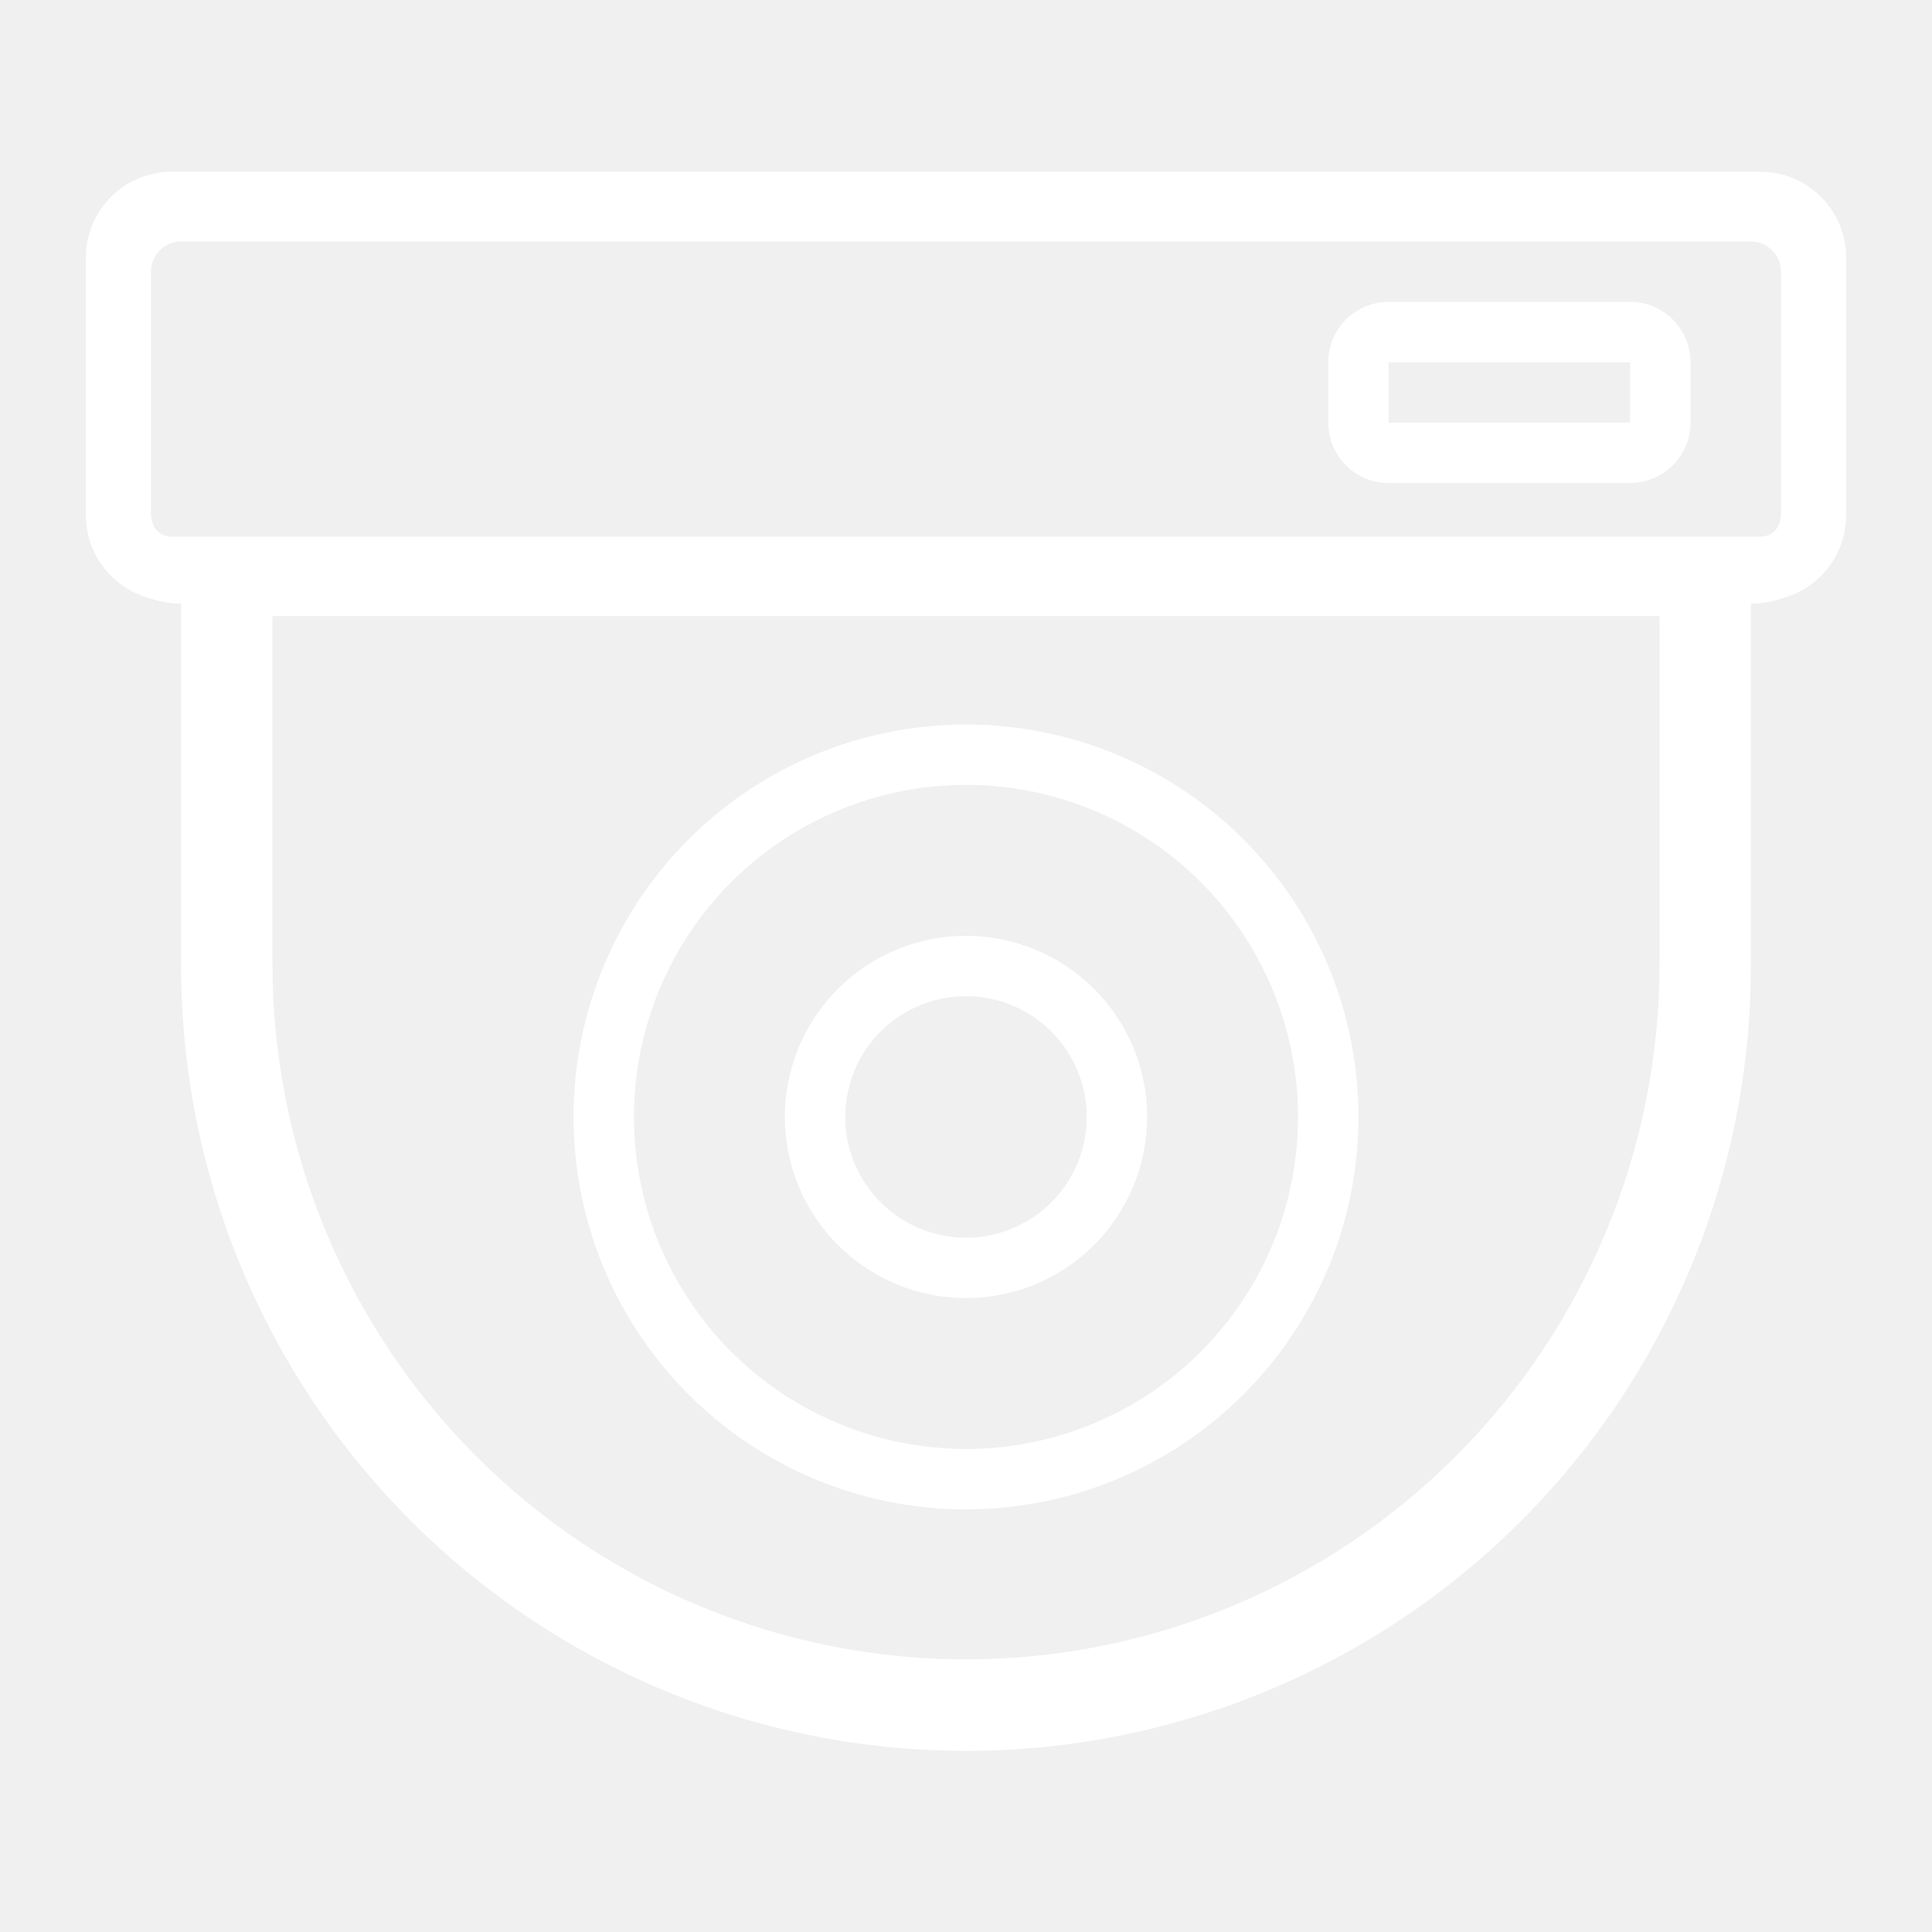
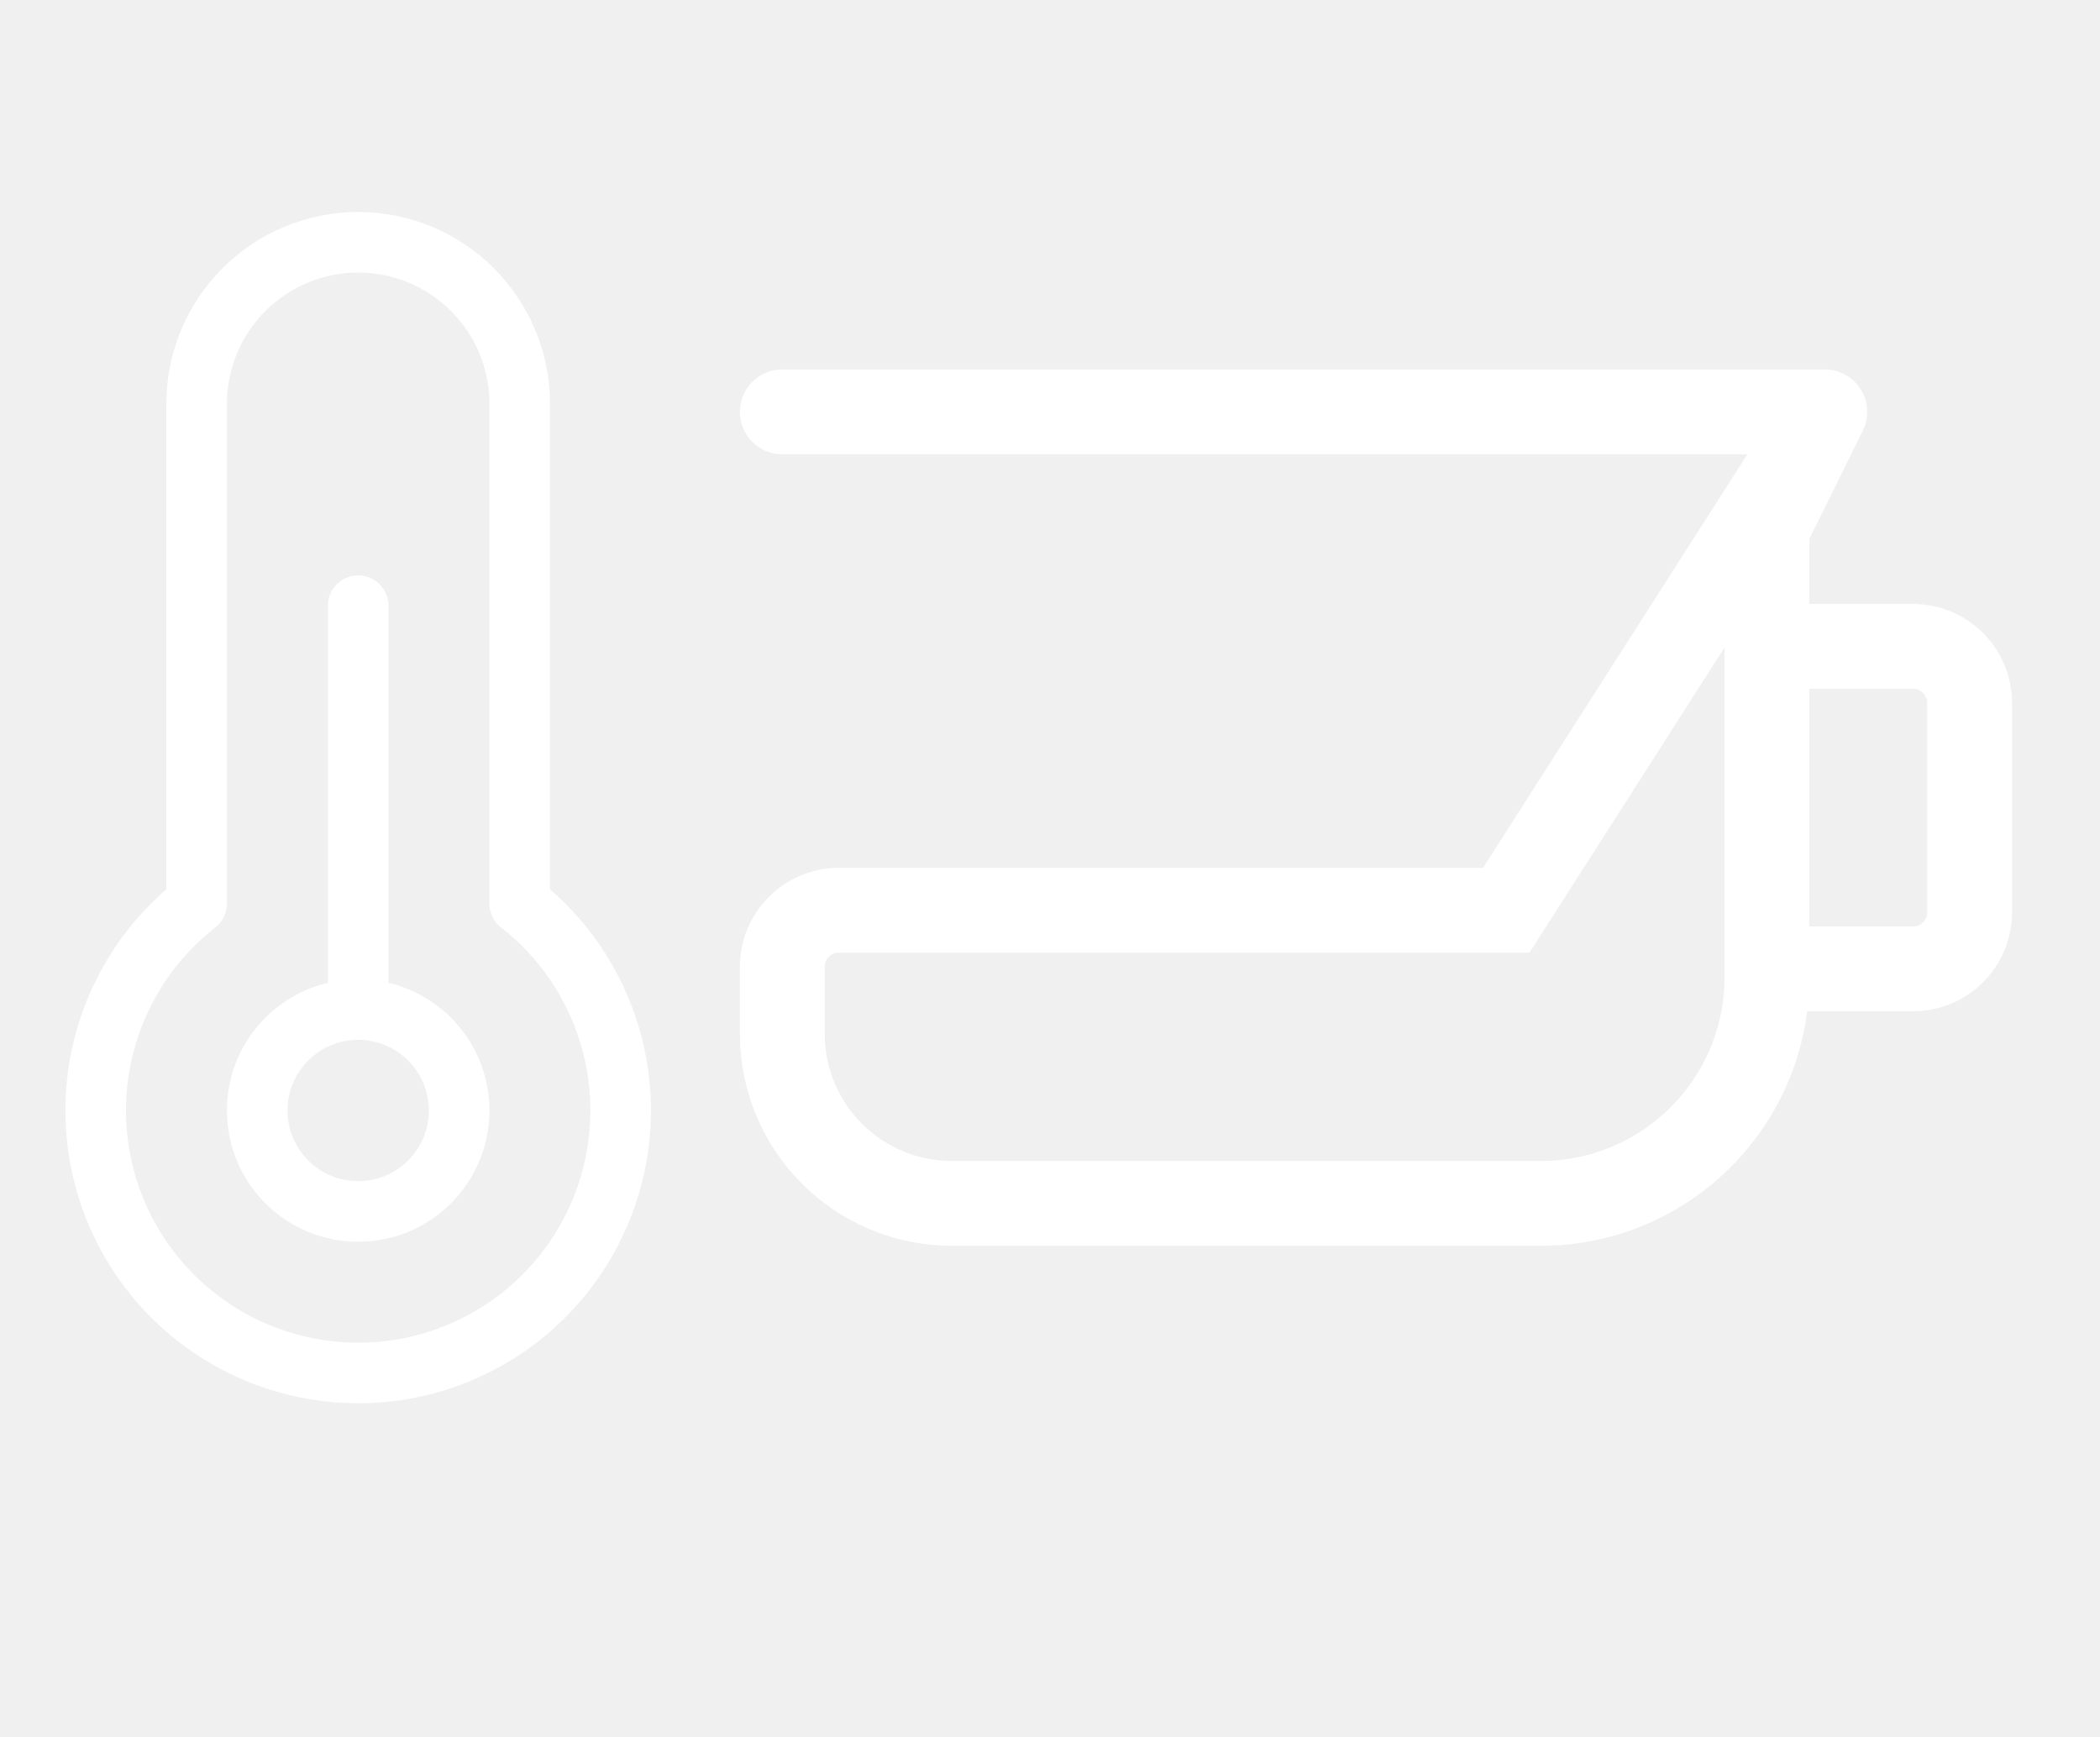
- <svg xmlns="http://www.w3.org/2000/svg" width="45" height="45" viewBox="0 0 45 45" fill="none">
-   <path d="M40.781 14.062H4.219C3.659 14.062 3.123 13.84 2.727 13.445C2.332 13.049 2.109 12.513 2.109 11.953V6.328C2.109 5.769 2.332 5.232 2.727 4.837C3.123 4.441 3.659 4.219 4.219 4.219H40.781C41.341 4.219 41.877 4.441 42.273 4.837C42.668 5.232 42.891 5.769 42.891 6.328V11.953C42.891 12.513 42.668 13.049 42.273 13.445C41.877 13.84 41.341 14.062 40.781 14.062ZM4.219 5.625C4.032 5.625 3.853 5.699 3.722 5.831C3.59 5.963 3.516 6.142 3.516 6.328V11.953C3.516 12.14 3.59 12.318 3.722 12.45C3.853 12.582 4.032 12.656 4.219 12.656H40.781C40.968 12.656 41.147 12.582 41.278 12.45C41.41 12.318 41.484 12.14 41.484 11.953V6.328C41.484 6.142 41.41 5.963 41.278 5.831C41.147 5.699 40.968 5.625 40.781 5.625H4.219Z" fill="white" />
-   <path d="M22.5 40.781C17.651 40.781 13.002 38.855 9.573 35.427C6.145 31.998 4.219 27.349 4.219 22.5V13.359C4.219 13.173 4.293 12.994 4.425 12.862C4.557 12.73 4.735 12.656 4.922 12.656H40.078C40.265 12.656 40.443 12.73 40.575 12.862C40.707 12.994 40.781 13.173 40.781 13.359V22.5C40.781 27.349 38.855 31.998 35.427 35.427C31.998 38.855 27.349 40.781 22.5 40.781ZM5.625 14.062V22.5C5.625 26.976 7.403 31.268 10.568 34.432C13.732 37.597 18.024 39.375 22.5 39.375C26.976 39.375 31.268 37.597 34.432 34.432C37.597 31.268 39.375 26.976 39.375 22.5V14.062H5.625Z" fill="white" />
-   <path d="M22.5 40C17.859 40 13.408 38.151 10.126 34.86C6.844 31.569 5 27.105 5 22.45V13.675C5 13.496 5.071 13.324 5.197 13.198C5.323 13.071 5.495 13 5.673 13H39.327C39.505 13 39.677 13.071 39.803 13.198C39.929 13.324 40 13.496 40 13.675V22.45C40 27.105 38.156 31.569 34.874 34.86C31.593 38.151 27.141 40 22.5 40ZM6.346 14.35V22.45C6.346 26.747 8.048 30.867 11.078 33.905C14.107 36.943 18.216 38.65 22.5 38.65C26.784 38.65 30.893 36.943 33.922 33.905C36.952 30.867 38.654 26.747 38.654 22.45V14.35H6.346Z" fill="white" />
-   <path d="M22.5 35.156C20.692 35.156 18.925 34.62 17.422 33.616C15.919 32.611 14.747 31.184 14.055 29.514C13.363 27.843 13.182 26.006 13.535 24.232C13.888 22.459 14.758 20.831 16.037 19.552C17.315 18.274 18.944 17.403 20.717 17.051C22.49 16.698 24.328 16.879 25.998 17.571C27.668 18.263 29.096 19.434 30.1 20.937C31.105 22.441 31.641 24.208 31.641 26.016C31.641 28.44 30.678 30.765 28.963 32.479C27.249 34.193 24.924 35.156 22.5 35.156ZM22.5 18.281C20.97 18.281 19.475 18.735 18.203 19.585C16.931 20.435 15.94 21.642 15.354 23.056C14.769 24.469 14.616 26.024 14.914 27.524C15.213 29.025 15.949 30.403 17.031 31.485C18.113 32.566 19.491 33.303 20.991 33.601C22.491 33.9 24.047 33.747 25.46 33.161C26.873 32.576 28.081 31.584 28.931 30.313C29.781 29.041 30.234 27.545 30.234 26.016C30.234 23.964 29.419 21.997 27.969 20.547C26.519 19.096 24.551 18.281 22.5 18.281Z" fill="white" />
-   <path d="M22.5 30.234C21.666 30.234 20.85 29.987 20.156 29.523C19.462 29.06 18.922 28.401 18.602 27.63C18.283 26.859 18.2 26.011 18.362 25.193C18.525 24.374 18.927 23.622 19.517 23.032C20.107 22.442 20.859 22.041 21.677 21.878C22.495 21.715 23.344 21.799 24.114 22.118C24.885 22.437 25.544 22.978 26.008 23.672C26.471 24.366 26.719 25.181 26.719 26.016C26.719 27.134 26.274 28.208 25.483 28.999C24.692 29.79 23.619 30.234 22.5 30.234ZM22.5 23.203C21.944 23.203 21.4 23.368 20.938 23.677C20.475 23.986 20.114 24.425 19.902 24.939C19.689 25.453 19.633 26.019 19.741 26.564C19.85 27.11 20.118 27.611 20.511 28.004C20.905 28.398 21.406 28.666 21.951 28.774C22.497 28.883 23.062 28.827 23.576 28.614C24.09 28.401 24.529 28.041 24.838 27.578C25.148 27.116 25.312 26.572 25.312 26.016C25.312 25.27 25.016 24.554 24.489 24.027C23.961 23.499 23.246 23.203 22.5 23.203Z" fill="white" />
-   <path d="M37.969 11.25H32.344C31.971 11.25 31.613 11.102 31.349 10.838C31.086 10.574 30.938 10.217 30.938 9.844V8.438C30.938 8.065 31.086 7.707 31.349 7.443C31.613 7.179 31.971 7.031 32.344 7.031H37.969C38.342 7.031 38.699 7.179 38.963 7.443C39.227 7.707 39.375 8.065 39.375 8.438V9.844C39.375 10.217 39.227 10.574 38.963 10.838C38.699 11.102 38.342 11.25 37.969 11.25ZM32.344 8.438V9.844H37.969V8.438H32.344Z" fill="white" />
-   <rect x="2.75" y="4.75" width="39.5" height="8.5" rx="1.25" stroke="white" stroke-width="1.5" />
+ <svg xmlns="http://www.w3.org/2000/svg" width="52" height="43" viewBox="0 0 52 43" fill="none">
+   <path d="M45.186 10.2C42.105 15.019 37.298 22.541 37.298 22.541H20.771C19.998 22.541 19.371 23.168 19.371 23.941V25.6C19.371 27.919 21.252 29.8 23.571 29.8H38.152C41.244 29.8 43.752 27.293 43.752 24.2V23.992M45.186 10.2C44.626 11.334 43.752 13.104 43.752 13.104V16.007M45.186 10.2C43.702 10.2 19.371 10.2 19.371 10.2M43.752 16.007H47.371C48.144 16.007 48.771 16.634 48.771 17.407V22.593C48.771 23.366 48.144 23.992 47.371 23.992H43.752M43.752 16.007V23.992" stroke="white" stroke-width="2.1" stroke-linecap="round" />
+   <path d="M4.869 22.378V10C4.869 8.939 5.291 7.922 6.041 7.172C6.791 6.421 7.808 6 8.869 6C9.93 6 10.947 6.421 11.698 7.172C12.448 7.922 12.869 8.939 12.869 10V22.378L12.87 22.377C13.937 23.21 14.717 24.355 15.101 25.653C15.486 26.951 15.456 28.336 15.015 29.616C14.575 30.895 13.746 32.006 12.644 32.792C11.542 33.578 10.223 34 8.869 34C7.516 34 6.196 33.578 5.094 32.792C3.993 32.006 3.164 30.895 2.723 29.616C2.283 28.336 2.252 26.951 2.637 25.653C3.022 24.355 3.802 23.21 4.868 22.377L4.869 22.378Z" stroke="white" stroke-width="1.5" stroke-linecap="round" stroke-linejoin="round" />
+   <path d="M8.869 30C10.25 30 11.369 28.881 11.369 27.5C11.369 26.119 10.25 25 8.869 25C7.488 25 6.369 26.119 6.369 27.5C6.369 28.881 7.488 30 8.869 30Z" stroke="white" stroke-width="1.5" stroke-linecap="round" stroke-linejoin="round" />
+   <path d="M8.869 25V15" stroke="white" stroke-width="1.5" stroke-linecap="round" stroke-linejoin="round" />
</svg>
